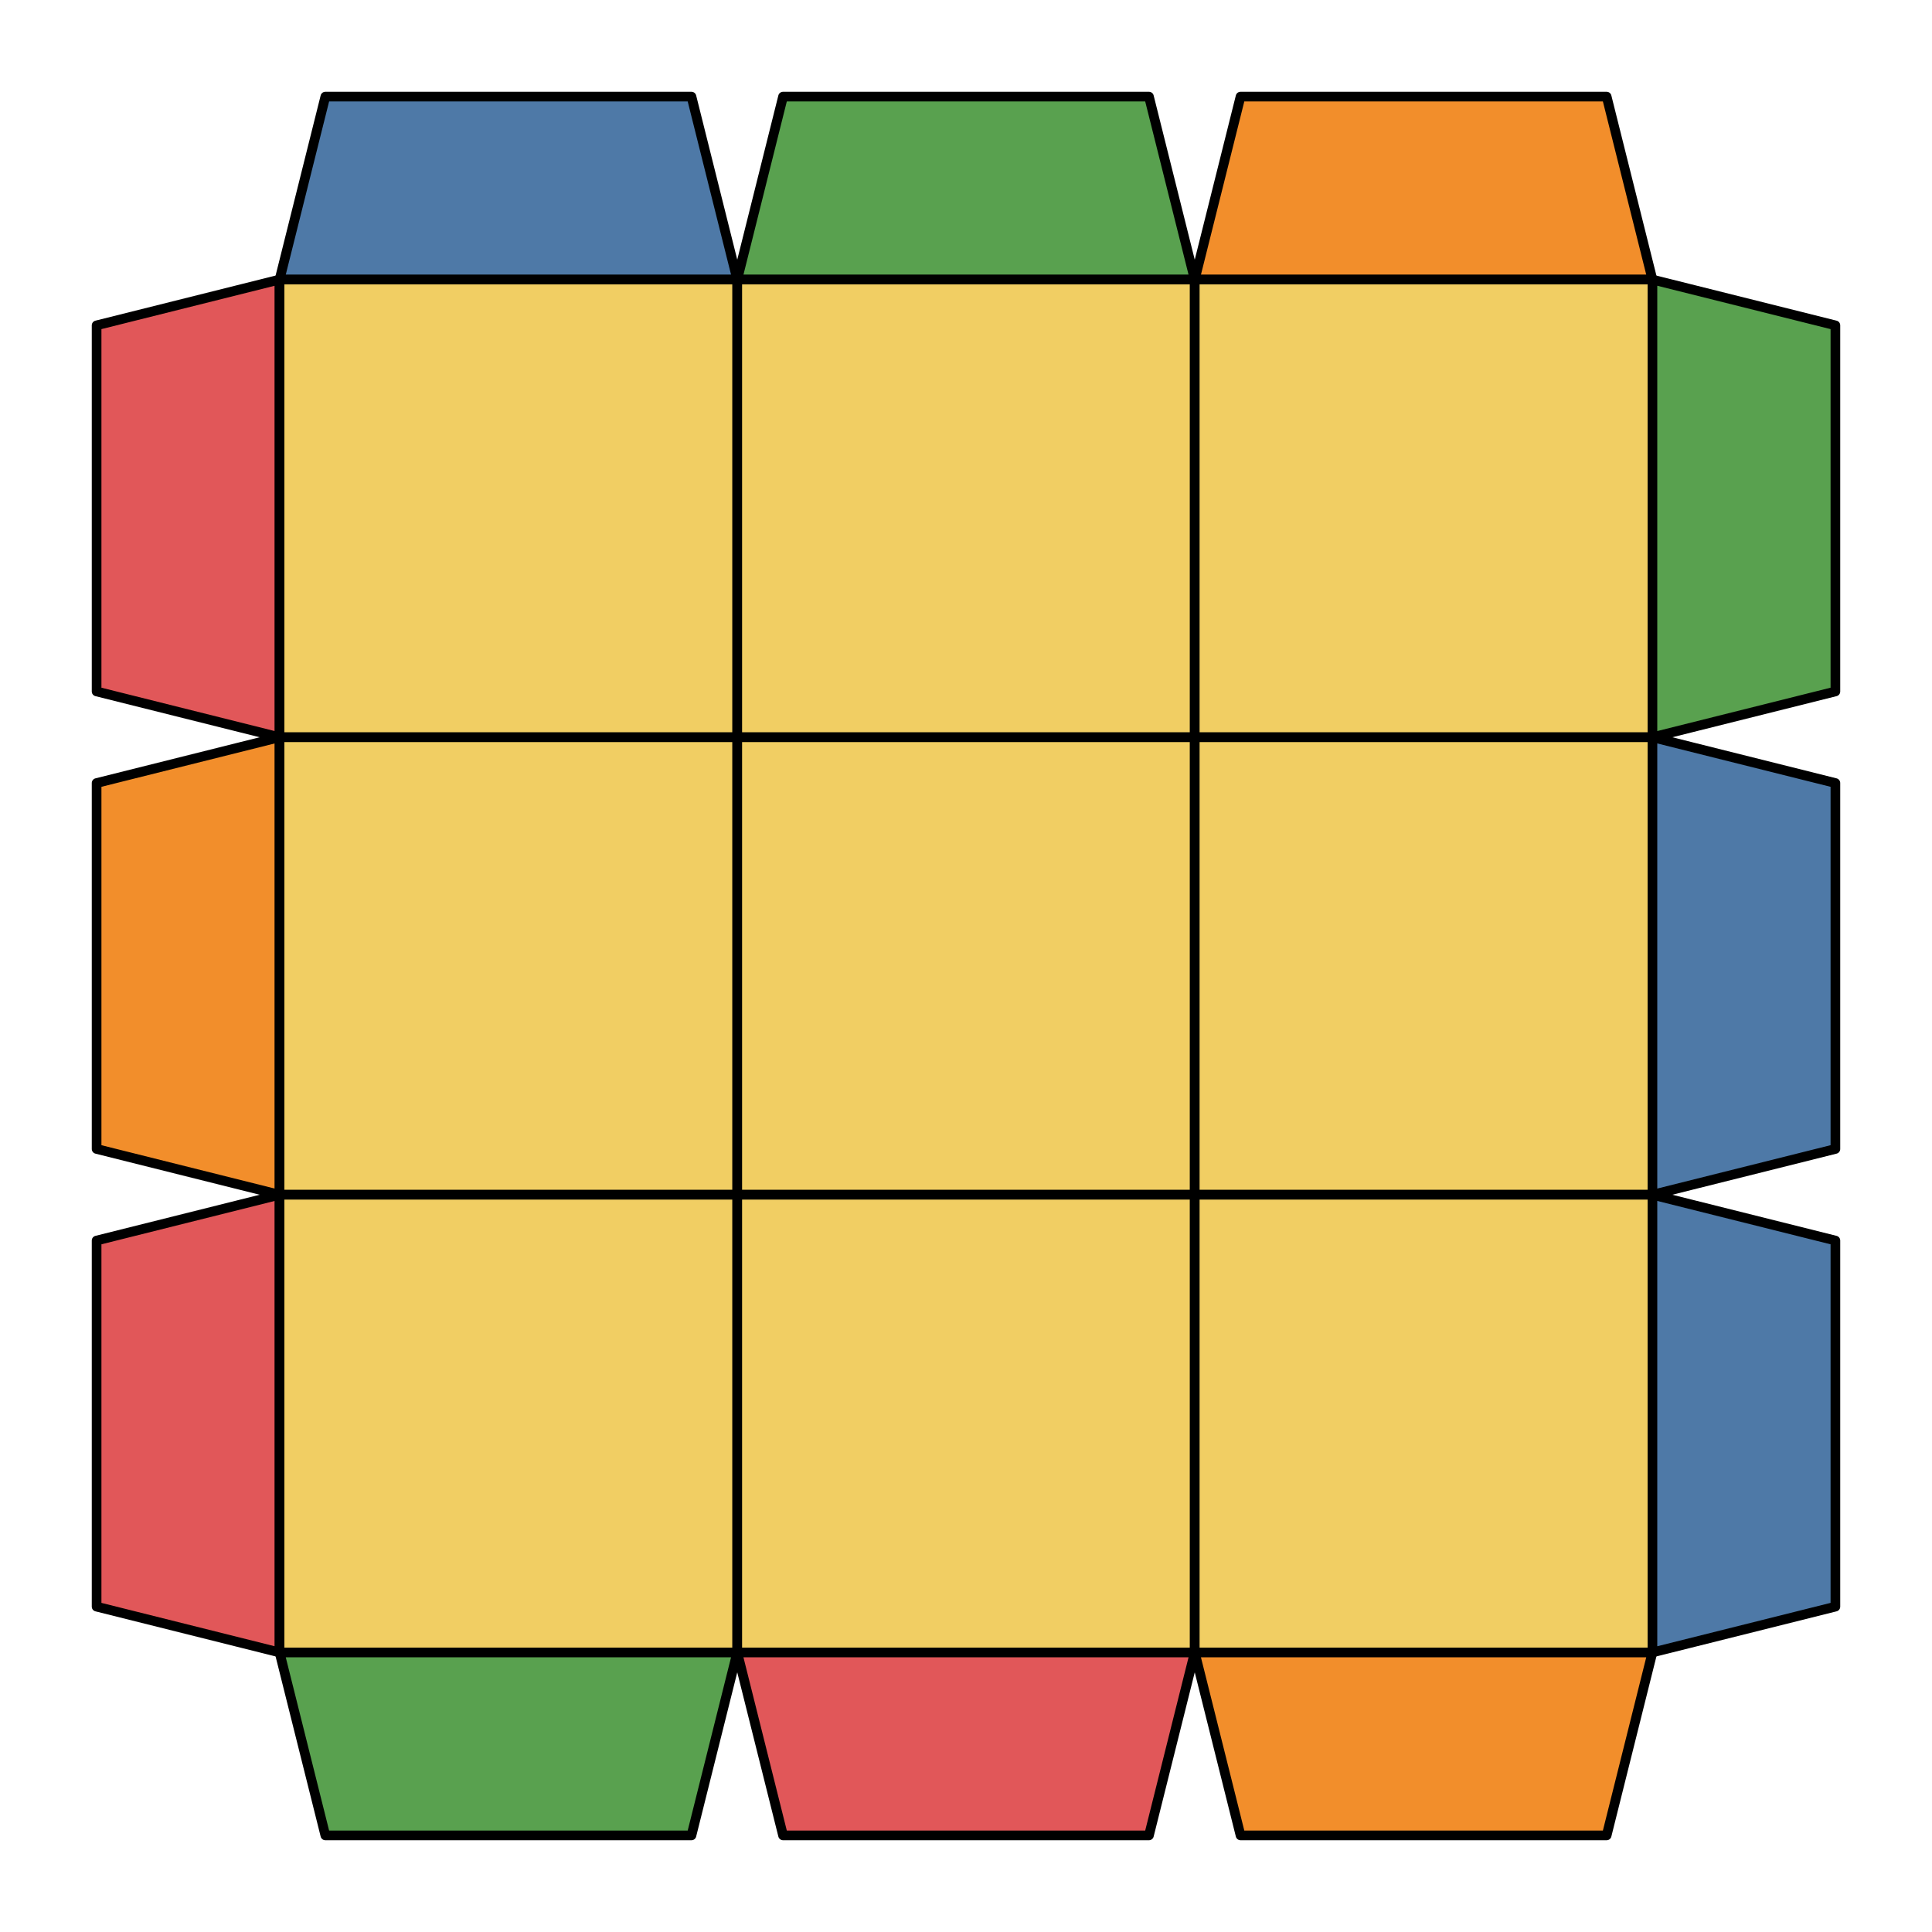
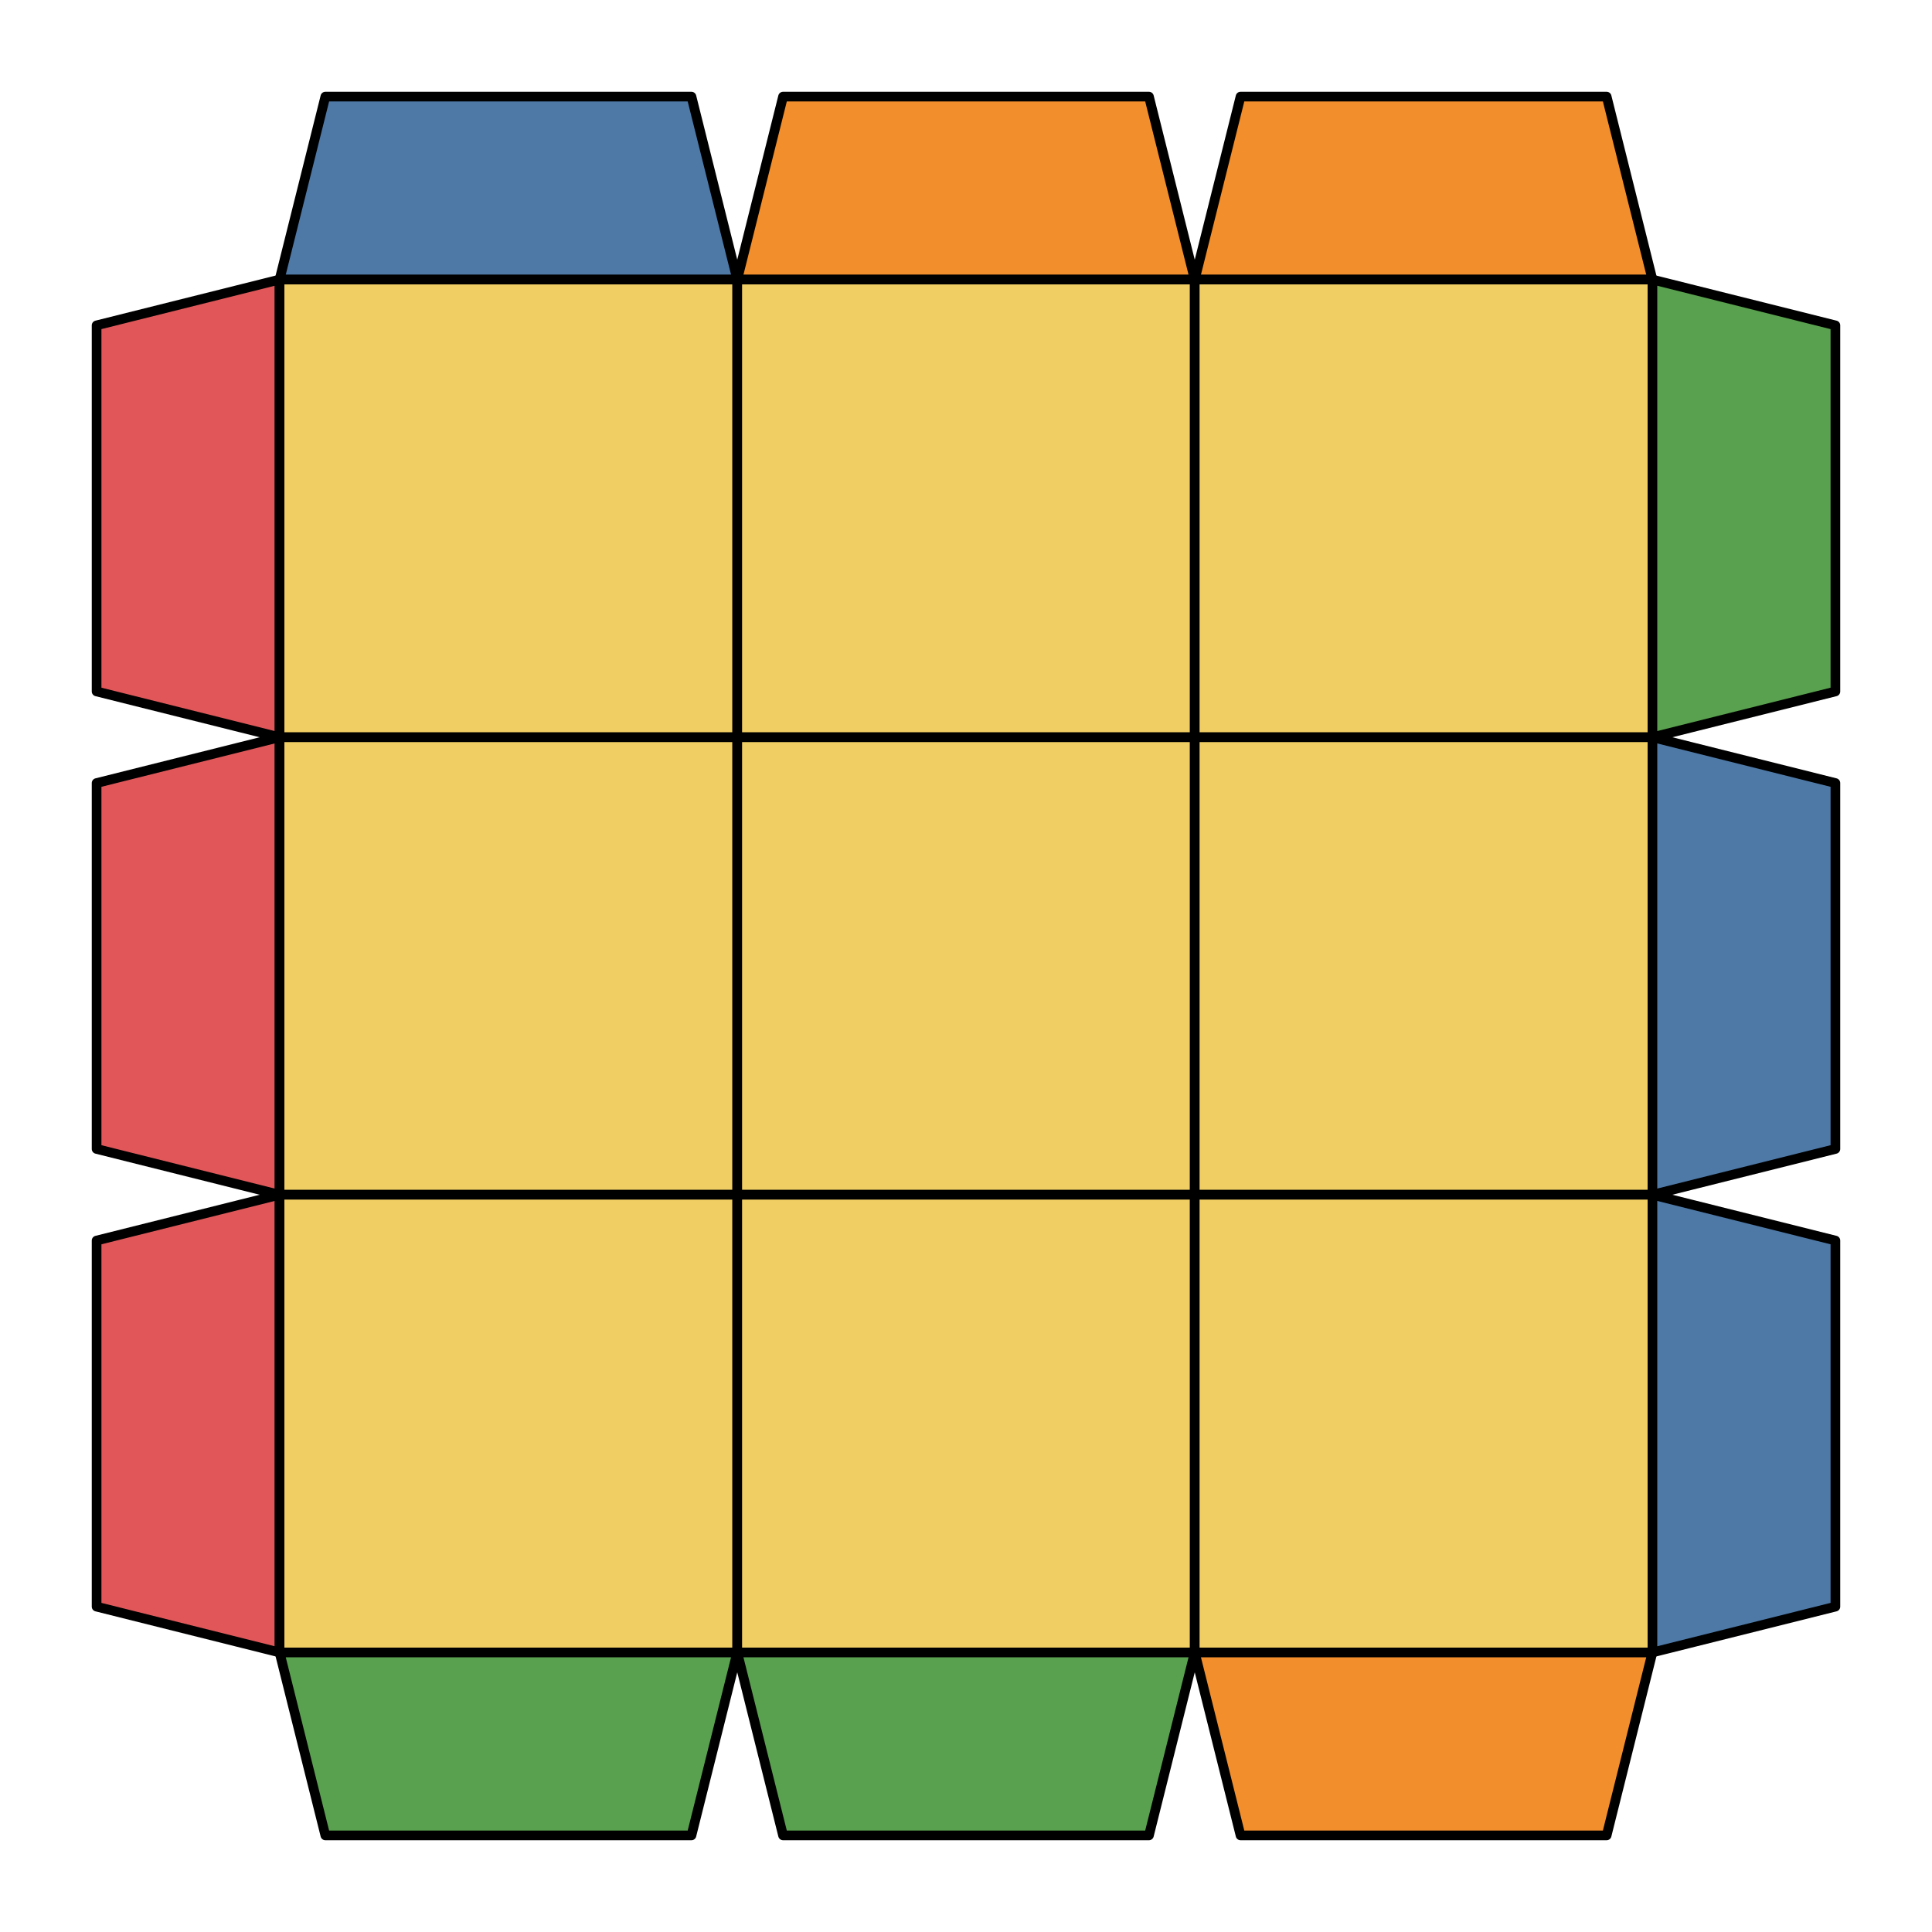
<svg xmlns="http://www.w3.org/2000/svg" viewBox="0 0 100.0 100.0">
  <style>
polygon { stroke: black; stroke-width: 0.5px; stroke-linejoin: round;}
</style>
  <polygon fill="#4E79A7" points="16.84 5.00 35.79 5.00 38.16 14.47 14.47 14.47" />
-   <polygon fill="#59A14F" points="40.53 5.00 59.47 5.00 61.84 14.47 38.16 14.47" />
+   <polygon fill="#F28E2B" points="40.53 5.00 59.47 5.00 61.84 14.47 38.16 14.47" />
  <polygon fill="#F28E2B" points="64.21 5.00 83.16 5.00 85.53 14.47 61.84 14.47" />
  <polygon fill="#E15759" points="5.00 16.84 14.47 14.47 14.47 38.16 5.00 35.79" />
  <polygon fill="#F1CE63" points="14.47 14.47 38.16 14.47 38.16 38.16 14.47 38.16" />
  <polygon fill="#F1CE63" points="38.16 14.47 61.84 14.47 61.84 38.16 38.16 38.16" />
  <polygon fill="#F1CE63" points="61.84 14.47 85.53 14.47 85.53 38.16 61.84 38.16" />
  <polygon fill="#59A14F" points="85.53 14.47 95.00 16.84 95.00 35.79 85.53 38.16" />
-   <polygon fill="#F28E2B" points="5.00 40.53 14.47 38.16 14.47 61.84 5.00 59.47" />
+   <polygon fill="#E15759" points="5.00 40.53 14.47 38.16 14.47 61.84 5.00 59.47" />
  <polygon fill="#F1CE63" points="14.47 38.16 38.16 38.16 38.16 61.84 14.47 61.84" />
  <polygon fill="#F1CE63" points="38.16 38.16 61.84 38.16 61.84 61.84 38.16 61.84" />
  <polygon fill="#F1CE63" points="61.84 38.16 85.53 38.16 85.53 61.84 61.84 61.84" />
  <polygon fill="#4E79A7" points="85.53 38.16 95.00 40.53 95.00 59.47 85.53 61.84" />
  <polygon fill="#E15759" points="5.00 64.21 14.47 61.84 14.47 85.53 5.00 83.16" />
  <polygon fill="#F1CE63" points="14.47 61.84 38.16 61.84 38.16 85.53 14.47 85.53" />
  <polygon fill="#F1CE63" points="38.16 61.84 61.84 61.84 61.84 85.53 38.16 85.53" />
  <polygon fill="#F1CE63" points="61.84 61.84 85.53 61.84 85.53 85.53 61.84 85.53" />
  <polygon fill="#4E79A7" points="85.53 61.84 95.00 64.21 95.00 83.16 85.53 85.53" />
  <polygon fill="#59A14F" points="14.47 85.53 38.16 85.53 35.79 95.00 16.84 95.00" />
-   <polygon fill="#E15759" points="38.16 85.53 61.84 85.53 59.47 95.00 40.53 95.00" />
+   <polygon fill="#59A14F" points="38.16 85.53 61.84 85.53 59.47 95.00 40.53 95.00" />
  <polygon fill="#F28E2B" points="61.84 85.53 85.53 85.53 83.16 95.00 64.21 95.00" />
</svg>
